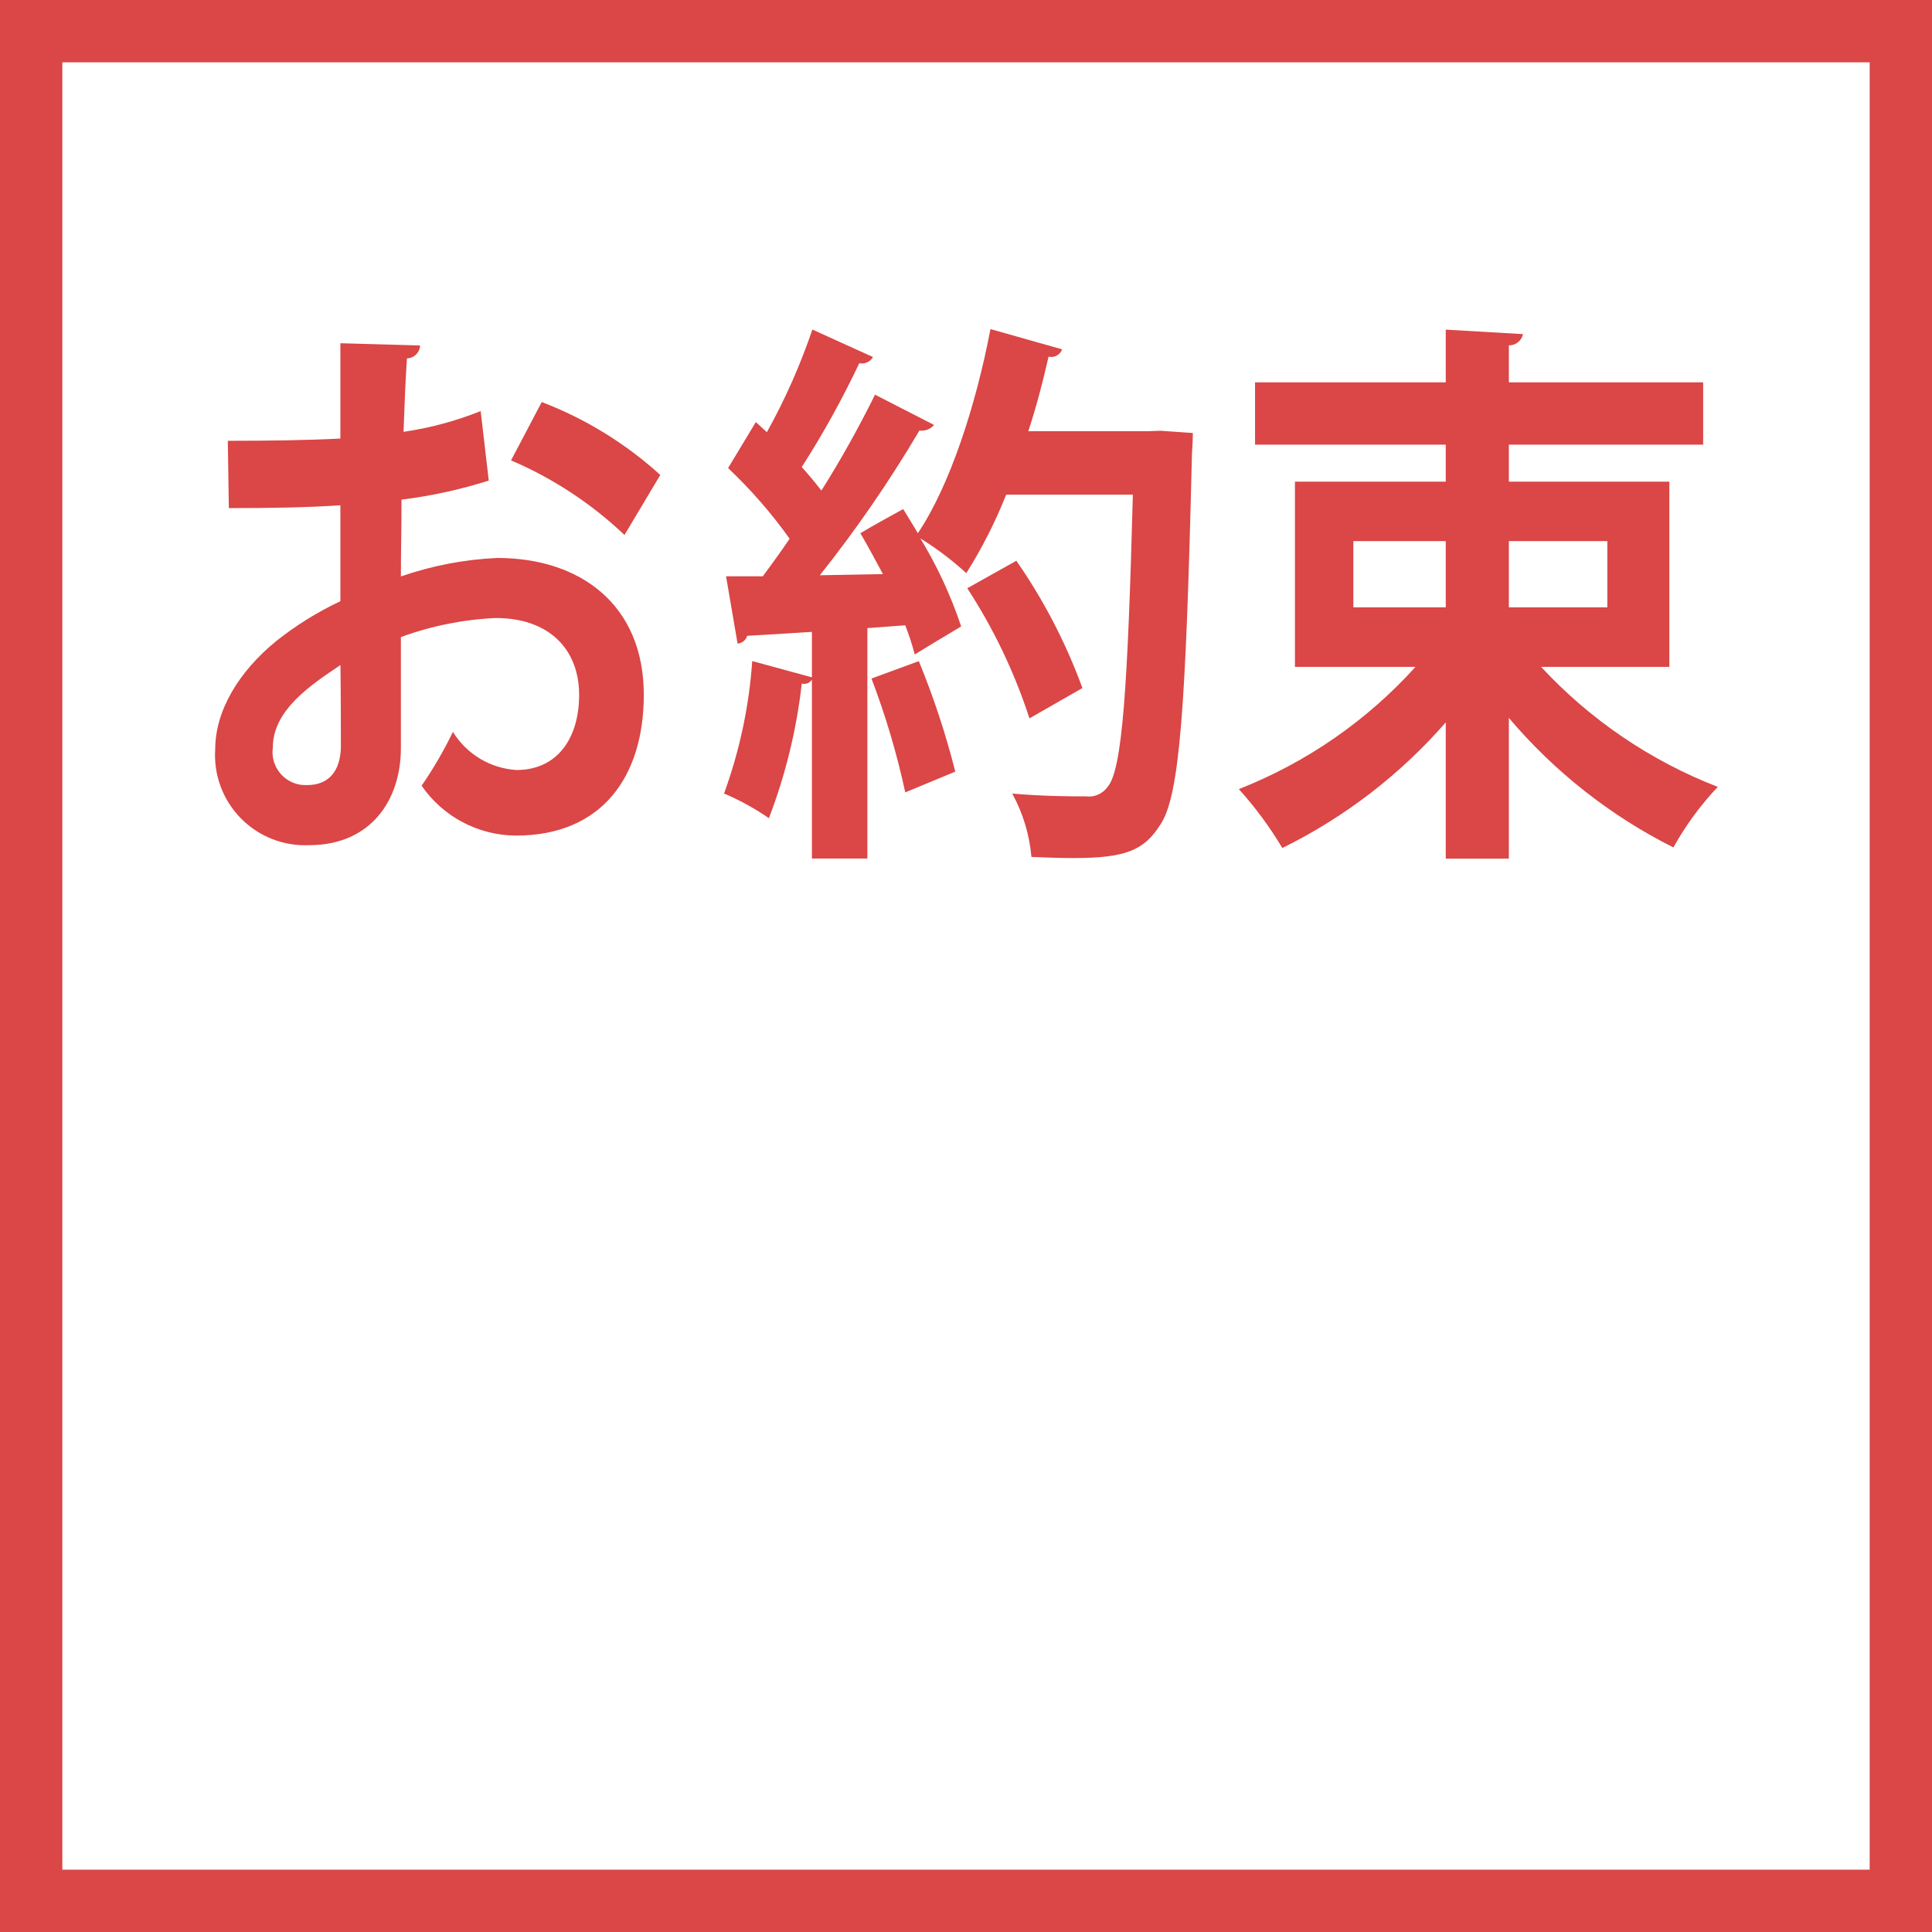
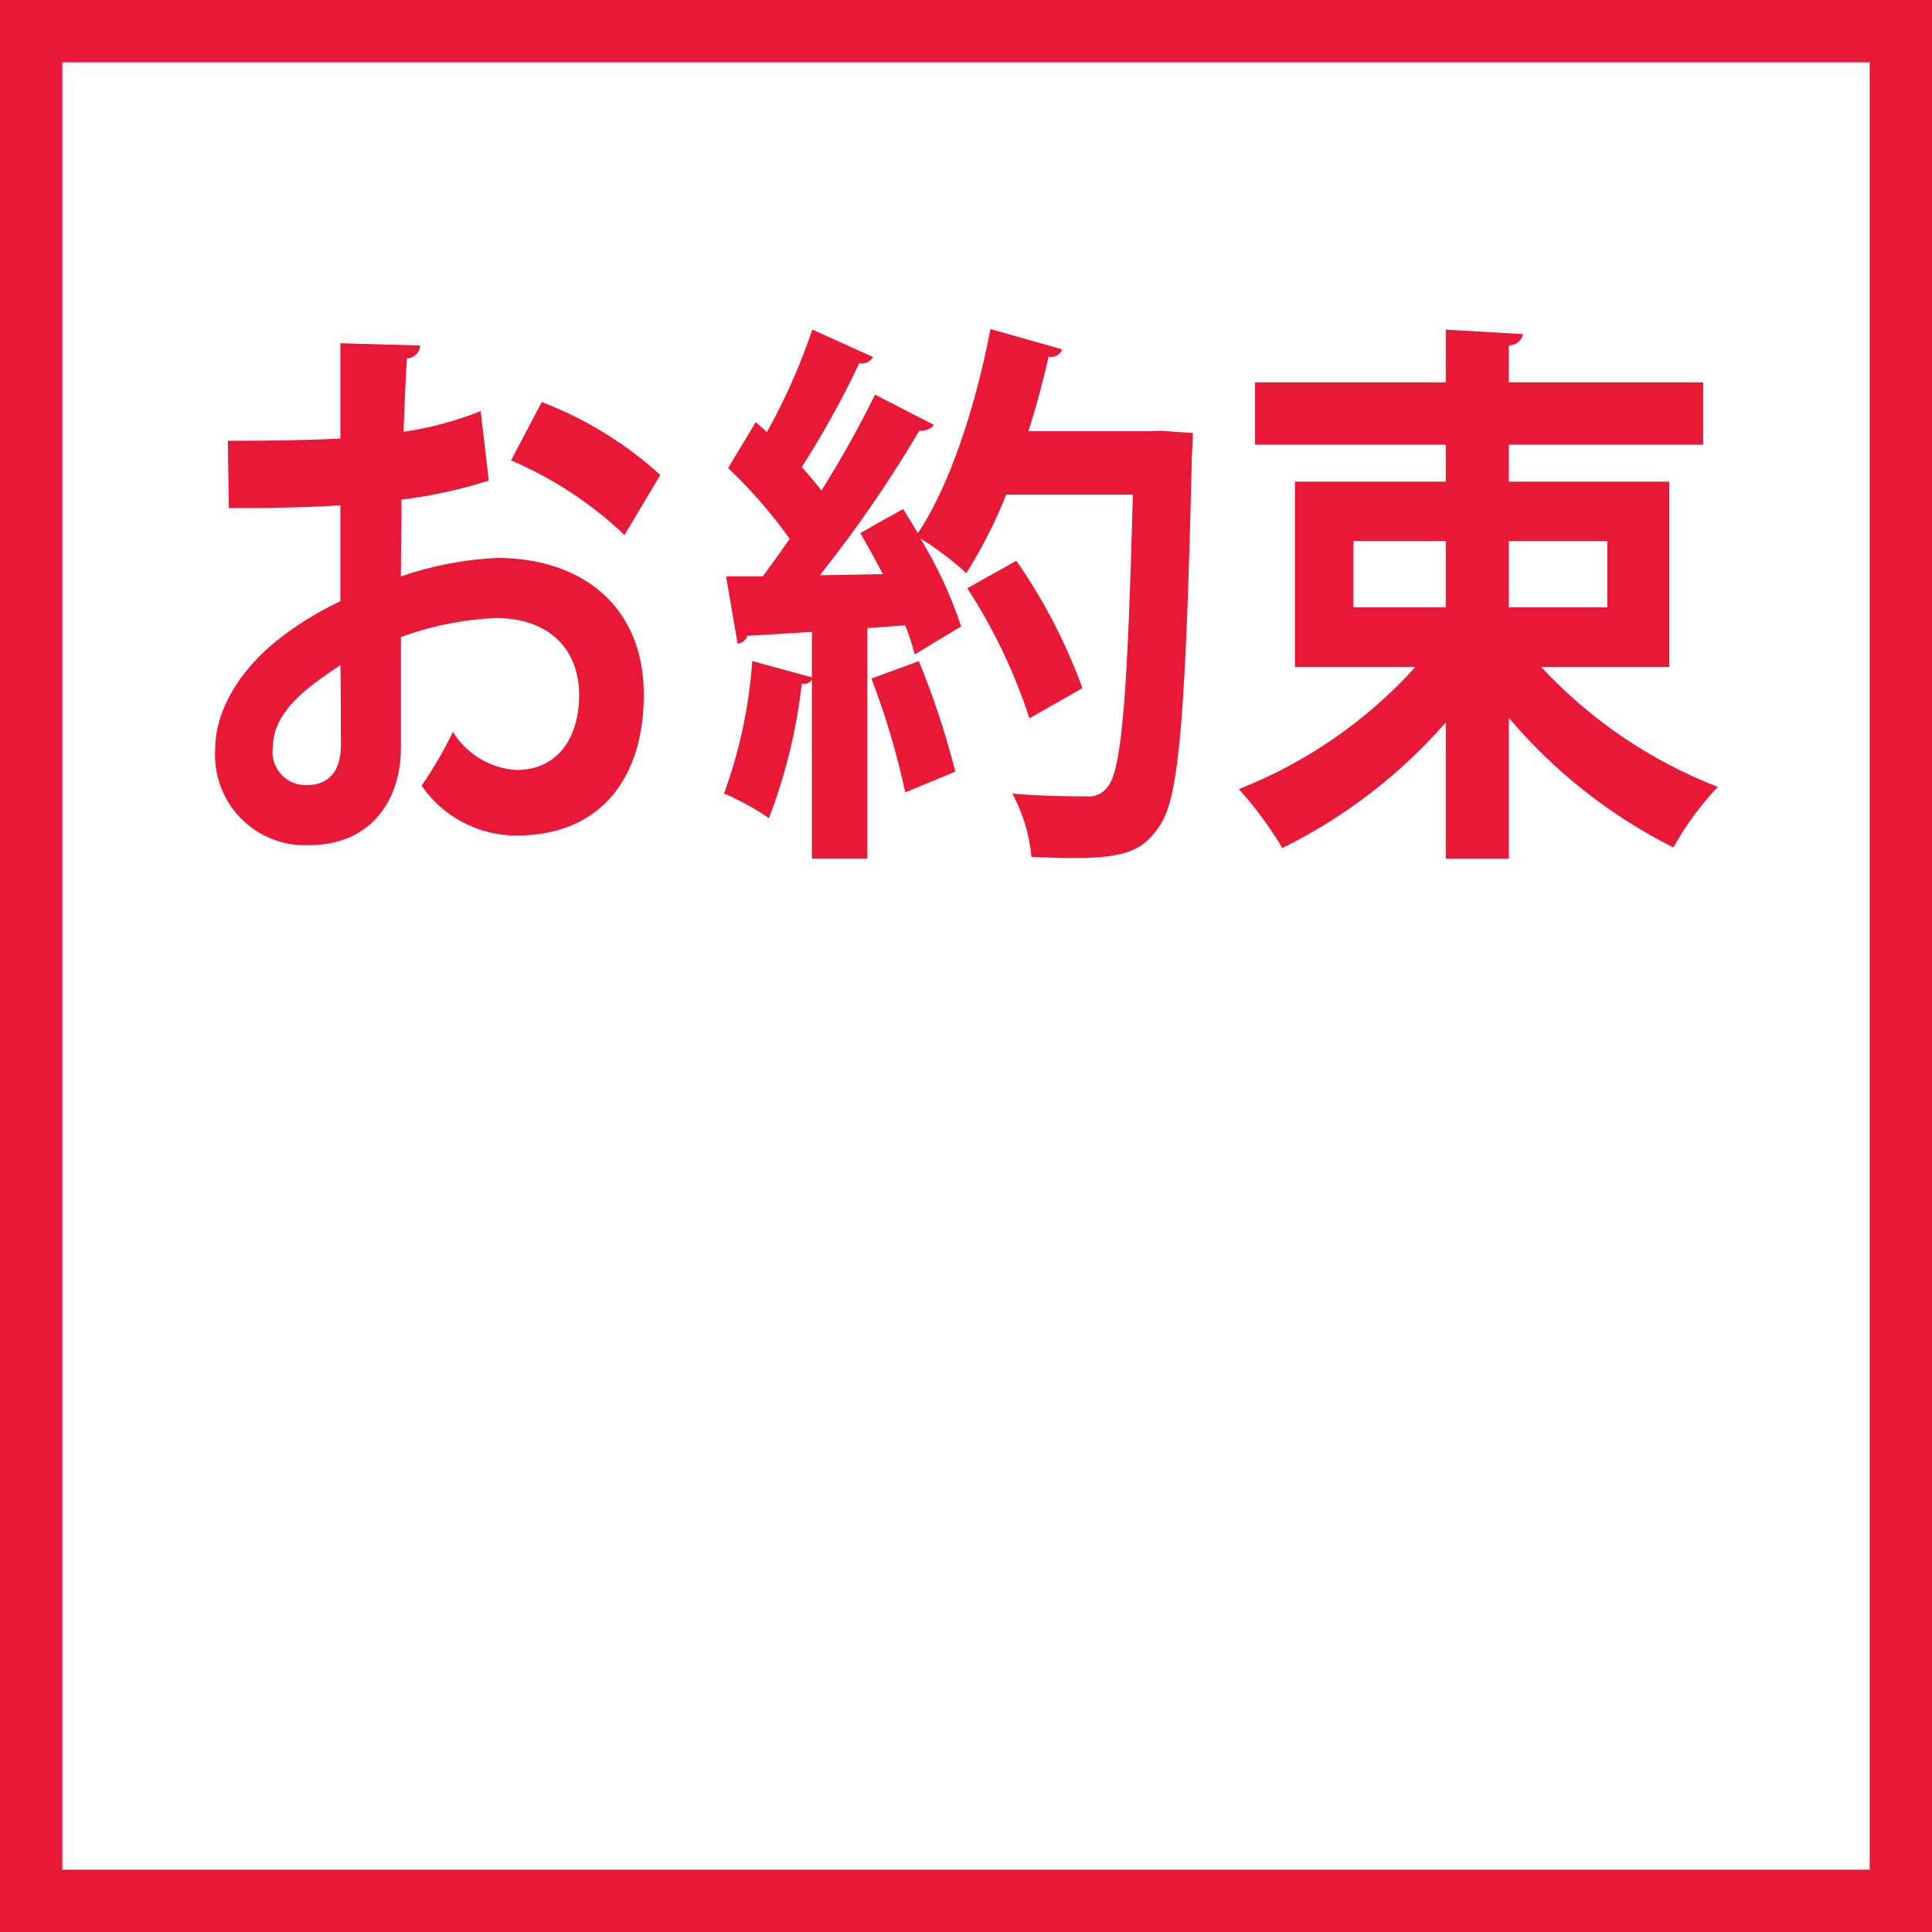
<svg xmlns="http://www.w3.org/2000/svg" width="124" height="124" viewBox="0 0 124 124">
  <defs>
    <style>
      .cls-1 {
        fill: none;
-         stroke: #db4646;
+         stroke: #e81836;
        stroke-width: 4px;
      }

      .cls-2 {
-         fill: #db4646;
+         fill: #e81836;
        fill-rule: evenodd;
      }
    </style>
  </defs>
  <rect class="cls-1" x="2" y="2" width="120" height="120" />
  <path class="cls-2" d="M1008.85,577.384a21.736,21.736,0,0,1-4.95,1.332c0.06-1.656.12-3.312,0.22-4.716a0.859,0.859,0,0,0,.84-0.827l-5.114-.144v6.119c-2.138.108-4.535,0.144-7.224,0.144l0.065,4.319c2.624,0,5.021-.036,7.159-0.18v6.156a21.028,21.028,0,0,0-4.114,2.555c-2.43,1.98-3.92,4.5-3.92,6.947a5.783,5.783,0,0,0,6.026,6.156c3.982,0,5.892-2.916,5.892-6.228V591.89a20.3,20.3,0,0,1,6.09-1.224c3.47,0,5.35,2.052,5.35,4.932,0,2.771-1.39,4.823-4.02,4.823a5.157,5.157,0,0,1-4.08-2.448,26.294,26.294,0,0,1-2.01,3.456,7.4,7.4,0,0,0,6.06,3.2c5.54,0,8.2-3.816,8.2-9.035,0-5.795-4.09-8.783-9.4-8.783a21.791,21.791,0,0,0-6.19,1.188c0-1.512.04-3.24,0.04-4.932a30.9,30.9,0,0,0,5.6-1.223Zm11.53,4.1a24.1,24.1,0,0,0-7.61-4.68l-1.97,3.744a24.67,24.67,0,0,1,7.28,4.787Zm-20.5,17.349c0,1.728-.842,2.556-2.17,2.556a2.12,2.12,0,0,1-2.2-2.412c0-2.411,2.462-4.031,4.341-5.291C999.878,595.814,999.878,597.937,999.878,598.837Zm51.772-20.157H1044c0.52-1.584.94-3.2,1.3-4.787a0.735,0.735,0,0,0,.87-0.468l-4.6-1.3c-0.94,4.931-2.62,10.078-4.66,13.1-0.33-.54-0.62-1.044-0.94-1.548-0.84.468-1.72,0.936-2.75,1.548,0.48,0.828.97,1.728,1.45,2.628l-4.05.072a81.584,81.584,0,0,0,6.39-9.287,1.055,1.055,0,0,0,.94-0.36l-3.79-1.944a67.781,67.781,0,0,1-3.44,6.155q-0.54-.7-1.26-1.511a59.766,59.766,0,0,0,3.69-6.66,0.82,0.82,0,0,0,.88-0.4l-3.89-1.763a40.027,40.027,0,0,1-2.92,6.587l-0.71-.648-1.78,2.952a30.955,30.955,0,0,1,3.95,4.535c-0.58.864-1.17,1.656-1.72,2.412h-2.36l0.74,4.319a0.715,0.715,0,0,0,.62-0.5c1.17-.072,2.56-0.144,4.15-0.252v2.916l-3.83-1.044a31,31,0,0,1-1.81,8.5,16.382,16.382,0,0,1,2.88,1.584,35.139,35.139,0,0,0,2.11-8.639,0.587,0.587,0,0,0,.65-0.252v11.482h3.56V591.314l2.43-.18a16.3,16.3,0,0,1,.61,1.872c0.94-.576,1.88-1.152,2.98-1.8a27.744,27.744,0,0,0-2.62-5.651,19.643,19.643,0,0,1,2.95,2.232,30.933,30.933,0,0,0,2.56-5.04h8.13c-0.33,12.419-.68,17.674-1.62,18.754a1.473,1.473,0,0,1-1.39.612c-0.85,0-2.69,0-4.73-.18A10.411,10.411,0,0,1,1044.2,606c0.9,0.036,1.81.072,2.69,0.072,3.37,0,4.53-.5,5.57-2.123,1.26-1.836,1.65-7.487,2.04-23.757,0.03-.468.06-1.044,0.06-1.4l-2.07-.144Zm-11.57,10.079a35.231,35.231,0,0,1,3.99,8.351l3.4-1.944a35.889,35.889,0,0,0-4.24-8.171Zm-0.77,11.77a52.416,52.416,0,0,0-2.34-7.091l-3.04,1.116a50.077,50.077,0,0,1,2.17,7.307Zm45.83-18.61h-10.3v-2.375h12.47v-4h-12.47v-2.375a0.909,0.909,0,0,0,.91-0.72l-4.96-.288v3.383h-12.24v4h12.24v2.375h-9.68V593.8h7.74a30.144,30.144,0,0,1-11.34,7.847,23.943,23.943,0,0,1,2.79,3.78,33.6,33.6,0,0,0,10.49-8.063v8.746h4.05v-9.034a33.569,33.569,0,0,0,10.56,8.315,19.241,19.241,0,0,1,2.85-3.888,30.479,30.479,0,0,1-11.34-7.7h8.23V581.919Zm-14.35,3.816v4.247h-5.93v-4.247h5.93Zm10.37,4.247h-6.32v-4.247h6.32v4.247Z" transform="translate(-978 -551)" />
</svg>
